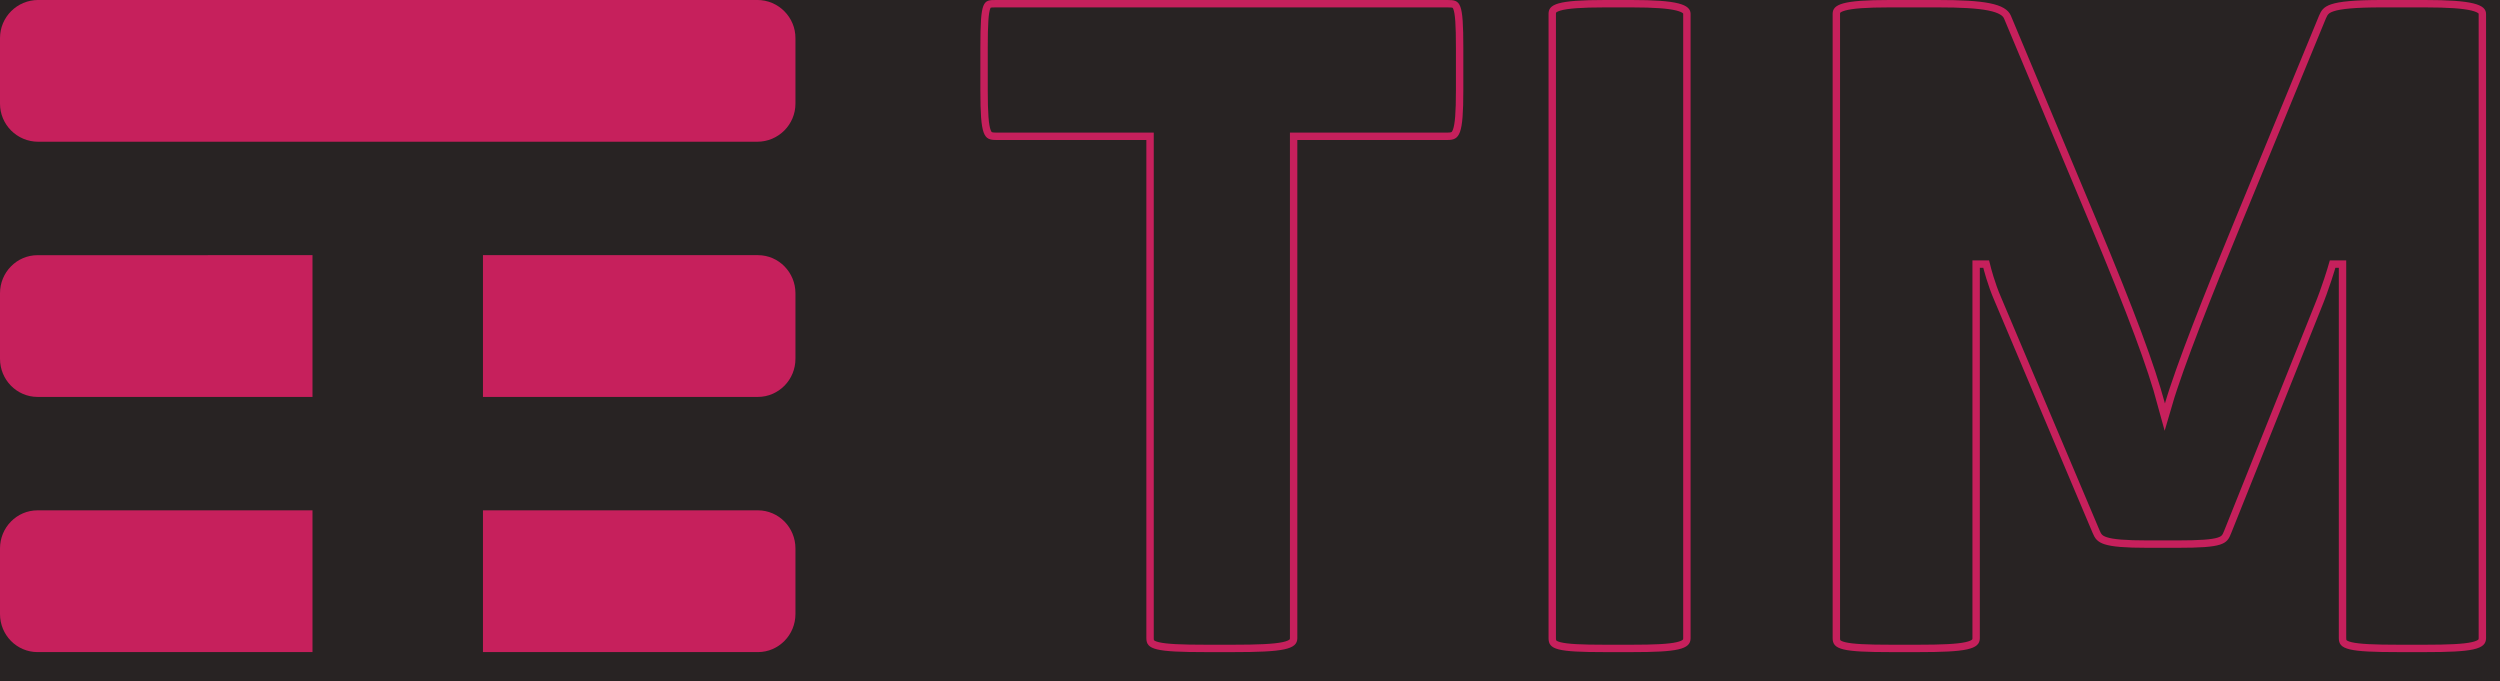
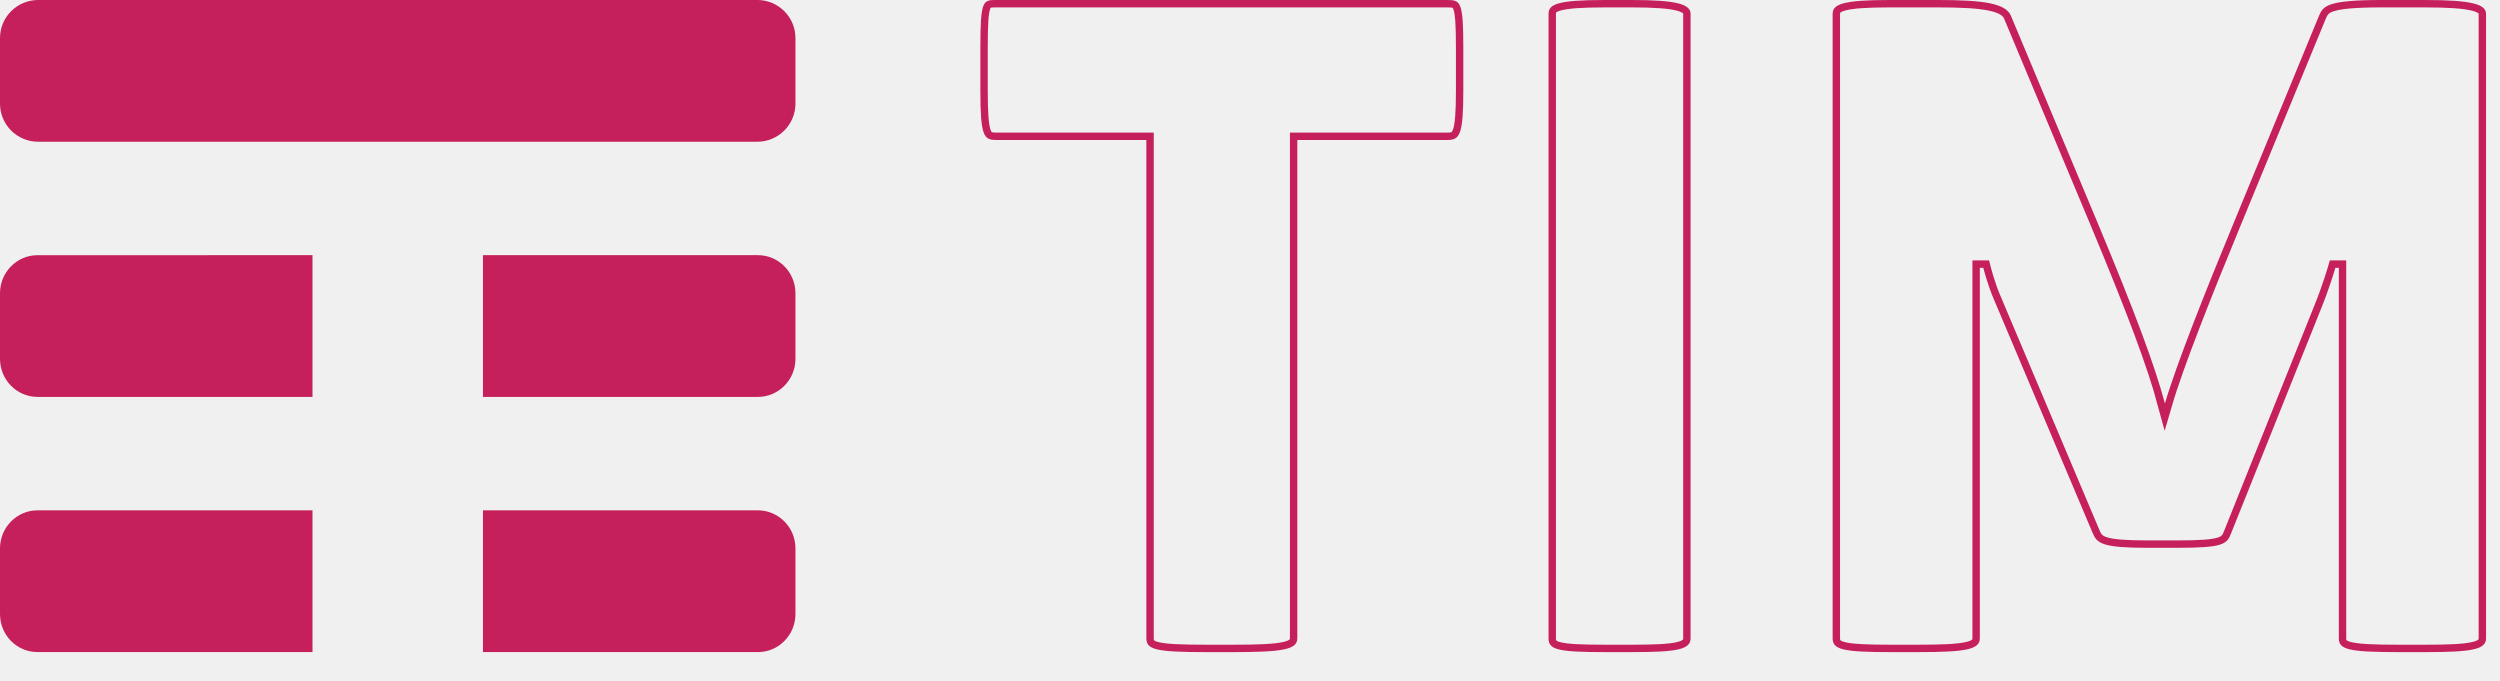
<svg xmlns="http://www.w3.org/2000/svg" width="338" height="92" viewBox="0 0 338 92" fill="none">
-   <rect width="338" height="92" fill="#E5E5E5" />
-   <rect width="1512" height="8335" transform="translate(-792 -1728)" fill="#282323" />
-   <g clip-path="url(#clip0_0_1)">
+   <g clip-path="url(#clip0_355_1060)">
    <path fill-rule="evenodd" clip-rule="evenodd" d="M42.25 68.997H5.076C3.671 68.997 2.401 69.575 1.483 70.511C0.565 71.443 0 72.728 0 74.151V83.009C0 84.427 0.561 85.713 1.471 86.641C2.393 87.581 3.667 88.163 5.076 88.163H42.25V68.997ZM106.075 70.523C105.157 69.588 103.879 68.997 102.47 68.997H65.296V88.163H102.47C103.879 88.163 105.153 87.581 106.075 86.636C106.984 85.709 107.545 84.423 107.545 83.009V74.151C107.545 72.737 106.984 71.456 106.075 70.523ZM106.075 36.027C105.157 35.083 103.879 34.497 102.47 34.497H65.296V53.663H102.47C103.879 53.663 105.153 53.073 106.075 52.133C106.984 51.202 107.545 49.921 107.545 48.507V39.649C107.545 38.239 106.984 36.959 106.075 36.027ZM42.25 34.497L5.076 34.501C3.671 34.501 2.401 35.079 1.483 36.015C0.565 36.946 0 38.231 0 39.649V48.507C0 49.921 0.561 51.206 1.471 52.137C2.393 53.077 3.667 53.663 5.076 53.663H42.25V34.497ZM102.377 19.163H5.168C3.733 19.163 2.436 18.581 1.497 17.641C0.571 16.709 0 15.427 0 14.009V5.151C0 3.729 0.576 2.443 1.506 1.511C2.444 0.575 3.737 -0.003 5.168 -0.003H102.377C103.812 -0.003 105.114 0.579 106.048 1.524C106.974 2.455 107.545 3.737 107.545 5.151V14.009C107.545 15.423 106.974 16.705 106.048 17.637C105.109 18.581 103.812 19.163 102.377 19.163Z" fill="#C6205C" />
-     <mask id="path-2-inside-1_0_1" fill="white">
+     <mask id="path-2-inside-1_355_1060" fill="white">
      <path fill-rule="evenodd" clip-rule="evenodd" d="M327.849 -0H322.027C314.58 -0 314.11 0.822 313.535 2.116L302.013 30.094C298.172 39.379 294.21 49.372 292.699 54.545C291.301 49.372 288.745 42.436 283.389 29.623L271.87 2.116C271.17 0.47 268.261 -0 261.973 -0H255.458C249.057 -0 247.773 0.589 247.773 1.882V86.284C247.773 87.815 249.057 88.166 255.689 88.166H259.299C265.814 88.166 267.673 87.815 267.673 86.284V36.208H268.143C268.143 36.208 268.722 38.557 269.658 40.672L282.927 72.06C283.506 73.471 284.207 74.065 290.373 74.065H294.331C300.611 74.065 301.081 73.59 301.664 72.06L313.762 41.851C314.929 39.027 315.743 36.208 315.743 36.208H316.209V86.284C316.209 87.815 317.485 88.166 324.356 88.166H327.849C334.25 88.166 336.114 87.815 336.114 86.284V1.882C336.114 0.589 334.25 -0 327.849 -0ZM228.568 1.882C228.568 0.589 226.769 -0 220.595 -0H216.997C210.482 -0 209.364 0.589 209.364 1.882V86.284C209.364 87.815 210.482 88.166 216.997 88.166H220.595C226.773 88.166 228.568 87.815 228.568 86.284V1.882ZM195.693 -0C197.475 -0 197.841 0.237 197.841 6.466V12.227C197.841 18.223 197.363 18.926 195.693 18.926H175.398V86.284C175.398 87.815 173.487 88.166 166.685 88.166H163.103C156.18 88.166 154.988 87.815 154.988 86.284V18.926H134.694C133.019 18.926 132.545 18.456 132.545 12.227V6.466C132.545 -0 132.903 -0 134.694 -0H195.693Z" />
    </mask>
-     <path fill-rule="evenodd" clip-rule="evenodd" d="M327.849 -0H322.027C314.58 -0 314.11 0.822 313.535 2.116L302.013 30.094C298.172 39.379 294.21 49.372 292.699 54.545C291.301 49.372 288.745 42.436 283.389 29.623L271.87 2.116C271.17 0.47 268.261 -0 261.973 -0H255.458C249.057 -0 247.773 0.589 247.773 1.882V86.284C247.773 87.815 249.057 88.166 255.689 88.166H259.299C265.814 88.166 267.673 87.815 267.673 86.284V36.208H268.143C268.143 36.208 268.722 38.557 269.658 40.672L282.927 72.06C283.506 73.471 284.207 74.065 290.373 74.065H294.331C300.611 74.065 301.081 73.59 301.664 72.06L313.762 41.851C314.929 39.027 315.743 36.208 315.743 36.208H316.209V86.284C316.209 87.815 317.485 88.166 324.356 88.166H327.849C334.25 88.166 336.114 87.815 336.114 86.284V1.882C336.114 0.589 334.25 -0 327.849 -0ZM228.568 1.882C228.568 0.589 226.769 -0 220.595 -0H216.997C210.482 -0 209.364 0.589 209.364 1.882V86.284C209.364 87.815 210.482 88.166 216.997 88.166H220.595C226.773 88.166 228.568 87.815 228.568 86.284V1.882ZM195.693 -0C197.475 -0 197.841 0.237 197.841 6.466V12.227C197.841 18.223 197.363 18.926 195.693 18.926H175.398V86.284C175.398 87.815 173.487 88.166 166.685 88.166H163.103C156.18 88.166 154.988 87.815 154.988 86.284V18.926H134.694C133.019 18.926 132.545 18.456 132.545 12.227V6.466C132.545 -0 132.903 -0 134.694 -0H195.693Z" stroke="#C6205C" stroke-width="2" mask="url(#path-2-inside-1_0_1)" />
+     <path fill-rule="evenodd" clip-rule="evenodd" d="M327.849 -0H322.027C314.58 -0 314.11 0.822 313.535 2.116L302.013 30.094C298.172 39.379 294.21 49.372 292.699 54.545C291.301 49.372 288.745 42.436 283.389 29.623L271.87 2.116C271.17 0.47 268.261 -0 261.973 -0H255.458C249.057 -0 247.773 0.589 247.773 1.882V86.284C247.773 87.815 249.057 88.166 255.689 88.166H259.299C265.814 88.166 267.673 87.815 267.673 86.284V36.208H268.143C268.143 36.208 268.722 38.557 269.658 40.672L282.927 72.06C283.506 73.471 284.207 74.065 290.373 74.065H294.331C300.611 74.065 301.081 73.59 301.664 72.06L313.762 41.851C314.929 39.027 315.743 36.208 315.743 36.208H316.209V86.284C316.209 87.815 317.485 88.166 324.356 88.166H327.849C334.25 88.166 336.114 87.815 336.114 86.284V1.882C336.114 0.589 334.25 -0 327.849 -0ZM228.568 1.882C228.568 0.589 226.769 -0 220.595 -0H216.997C210.482 -0 209.364 0.589 209.364 1.882V86.284C209.364 87.815 210.482 88.166 216.997 88.166H220.595C226.773 88.166 228.568 87.815 228.568 86.284V1.882ZM195.693 -0C197.475 -0 197.841 0.237 197.841 6.466V12.227C197.841 18.223 197.363 18.926 195.693 18.926H175.398V86.284C175.398 87.815 173.487 88.166 166.685 88.166H163.103C156.18 88.166 154.988 87.815 154.988 86.284V18.926H134.694C133.019 18.926 132.545 18.456 132.545 12.227V6.466C132.545 -0 132.903 -0 134.694 -0H195.693Z" stroke="#C6205C" stroke-width="2" mask="url(#path-2-inside-1_355_1060)" />
  </g>
  <defs>
-     <clipPath id="clip0_0_1">
+     <clipPath id="clip0_355_1060">
      <rect width="338" height="92" fill="white" />
    </clipPath>
  </defs>
</svg>
